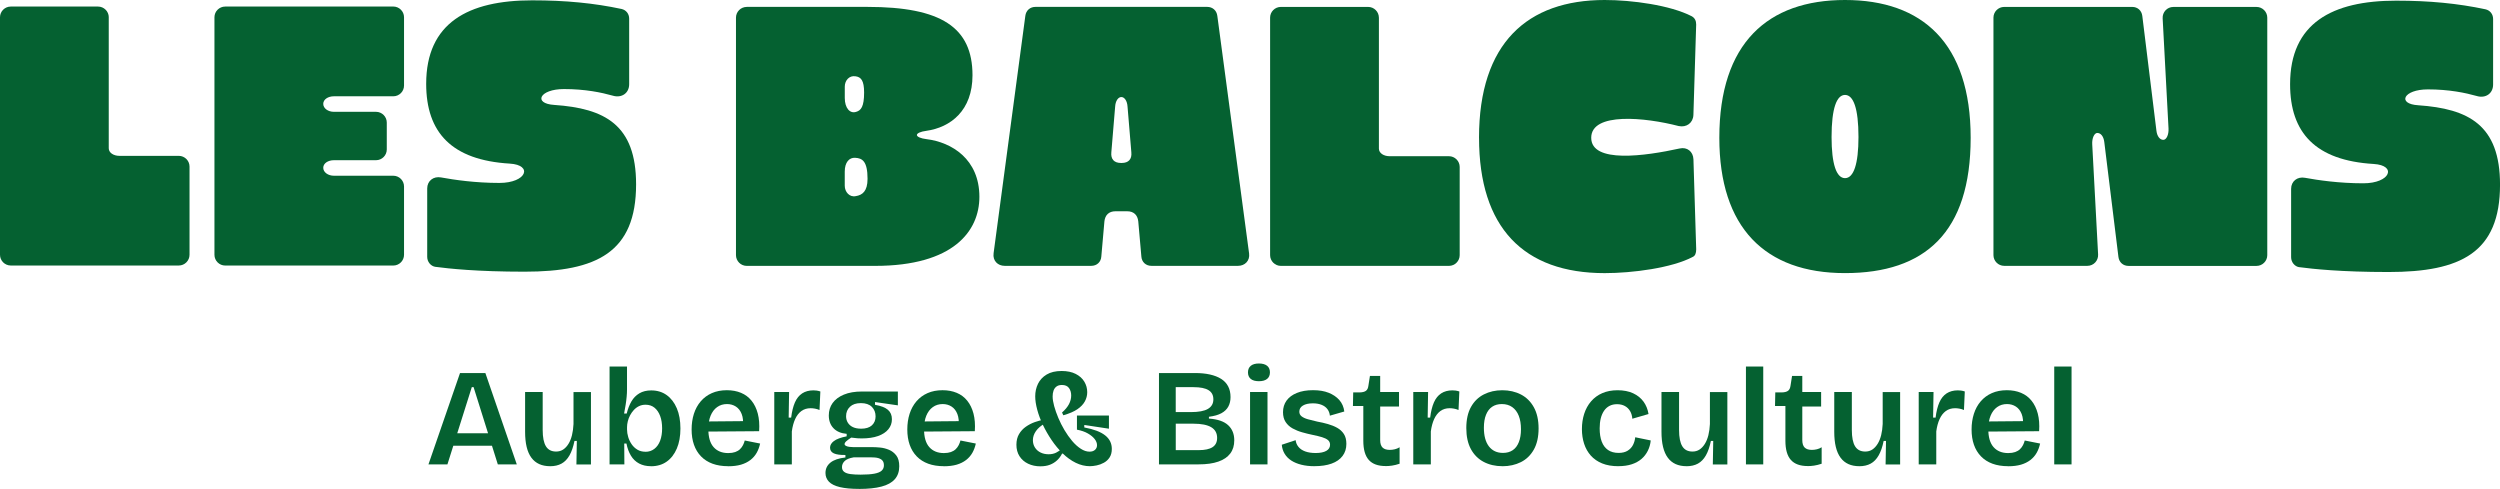
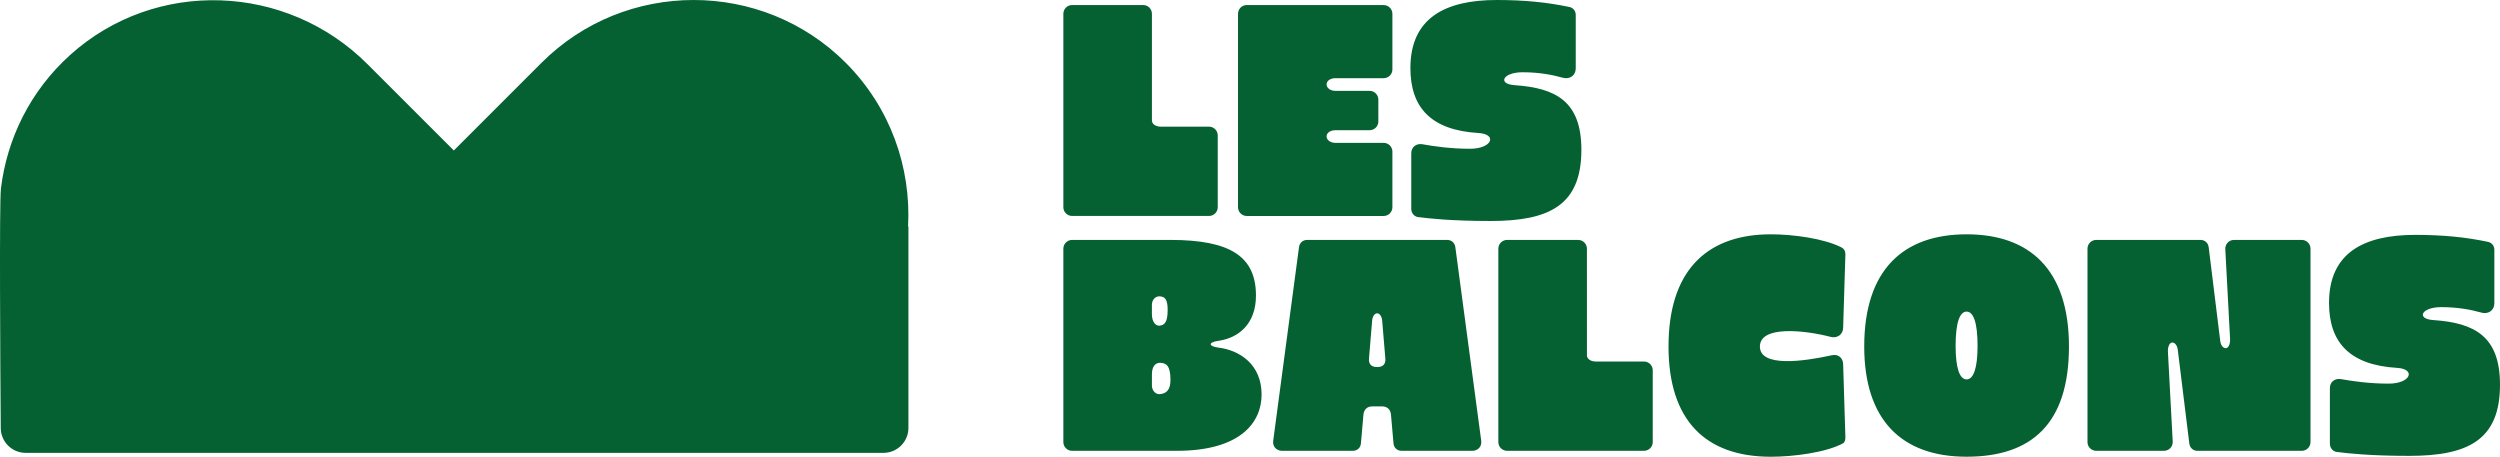
- <svg xmlns="http://www.w3.org/2000/svg" id="Layer_2" data-name="Layer 2" viewBox="0 0 902.78 176.55">
-   <defs>
-     <style>
-       .cls-1 {
-         fill: #056131;
-       }
-     </style>
-   </defs>
-   <g id="Layer_1-2" data-name="Layer 1">
-     <g>
-       <g>
-         <path class="cls-1" d="M39.27,6.23v47.31c0,1.62,1.74,2.74,3.86,2.74h21.44c2.12,0,3.87,1.75,3.87,3.87v31.86c0,2.12-1.75,3.87-3.87,3.87H3.87c-2.12,0-3.87-1.75-3.87-3.87V6.23c0-2.12,1.75-3.86,3.87-3.86h31.54c2.12,0,3.87,1.75,3.87,3.86Z" />
-         <path class="cls-1" d="M81.31,2.36h60.72c2.12,0,3.87,1.75,3.87,3.86v24.69c0,2.12-1.75,3.86-3.87,3.86h-21.44c-2.12,0-3.86,1.12-3.86,2.74s1.74,2.87,3.86,2.87h15.21c2.12,0,3.87,1.75,3.87,3.87v9.73c0,2.12-1.75,3.87-3.87,3.87h-15.21c-2.12,0-3.86,1.12-3.86,2.74s1.74,2.87,3.86,2.87h21.44c2.12,0,3.87,1.75,3.87,3.87v24.69c0,2.12-1.75,3.87-3.87,3.87h-60.72c-2.12,0-3.87-1.75-3.87-3.87V6.23c0-2.12,1.75-3.86,3.87-3.86Z" />
-         <path class="cls-1" d="M157.26,96.37c-1.75-.25-2.99-1.87-2.99-3.62v-24.69c0-2.74,2.24-4.49,4.99-3.99,4.74.87,12.34,1.99,21.07,1.99,9.85,0,12.22-6.48,3.74-6.98-20.95-1.25-30.17-11.22-30.17-28.8C153.9,8.22,169.11.12,192.17.12c12.09,0,22.32,1,32.29,3.12,1.62.37,2.74,1.74,2.74,3.49v23.69c0,3.24-2.74,5.11-5.98,4.11-3.99-1.12-9.85-2.37-17.58-2.37-8.85,0-11.22,5.24-3.49,5.73,18.2,1.25,29.55,7.11,29.55,28.68,0,24.56-14.21,31.54-40.27,31.54-17.21,0-27.43-1.12-32.17-1.75Z" />
-         <path class="cls-1" d="M269.64,2.49h43.64c26.56,0,37.9,7.36,37.9,24.69,0,12.72-7.86,18.83-16.71,20.07-2,.25-3.37.87-3.37,1.5s1.37,1.25,3.49,1.5c9.1,1.12,19.08,7.23,19.08,20.82,0,12.34-9.35,24.94-37.65,24.94h-46.38c-2.12,0-3.87-1.75-3.87-3.87V6.36c0-2.12,1.75-3.86,3.87-3.86ZM309.17,40.39c1.75-.5,2.87-1.87,2.87-6.98,0-4.36-1.12-5.61-3.12-5.86-2.24-.37-3.86,1.5-3.86,3.74v4.11c0,3.62,1.87,5.74,4.11,4.99ZM309.04,70.82c2.37-.37,4.24-1.75,4.24-6.23,0-6.36-1.87-7.48-4.49-7.61-2.12-.12-3.74,1.62-3.74,4.99v5.11c0,2.24,1.74,4.24,3.99,3.74Z" />
-         <path class="cls-1" d="M358.79,91.51l11.47-85.78c.25-1.99,1.75-3.24,3.62-3.24h62.09c1.87,0,3.37,1.25,3.62,3.24l11.47,85.78c.37,2.62-1.5,4.49-3.99,4.49h-31.29c-1.99,0-3.49-1.37-3.62-3.37l-1.12-12.72c-.25-2.24-1.62-3.62-3.99-3.62h-4.24c-2.37,0-3.74,1.37-3.99,3.62l-1.12,12.72c-.12,1.99-1.62,3.37-3.62,3.37h-31.29c-2.49,0-4.36-1.87-3.99-4.49ZM404.8,58.85h.25c2.49,0,3.74-1.37,3.49-3.86l-1.37-16.46c-.12-2.12-1.12-3.49-2.24-3.49s-2.12,1.37-2.24,3.49l-1.37,16.46c-.25,2.49,1,3.86,3.49,3.86Z" />
-         <path class="cls-1" d="M497.94,6.36v47.31c0,1.62,1.74,2.74,3.86,2.74h21.44c2.12,0,3.87,1.75,3.87,3.87v31.86c0,2.12-1.75,3.87-3.87,3.87h-60.72c-2.12,0-3.87-1.75-3.87-3.87V6.36c0-2.12,1.75-3.86,3.87-3.86h31.54c2.12,0,3.87,1.75,3.87,3.86Z" />
-         <path class="cls-1" d="M534.09,49.75c0-34.16,17.45-49.75,45.38-49.75,9.85,0,23.69,1.87,31.42,5.86,1.12.62,1.62,1.62,1.62,2.99l-1,32.67c-.12,2.87-2.49,4.61-5.36,3.99-11.97-3.12-31.54-5.11-31.54,4.24s19.45,6.61,31.92,3.87c2.74-.62,4.86,1.12,4.99,3.87l1,32.54c0,1.37-.37,2.37-1.25,2.74-7.48,3.99-21.82,5.86-31.79,5.86-29.3,0-45.38-16.46-45.38-48.87Z" />
-         <path class="cls-1" d="M620.87,49.75c0-34.16,17.45-49.75,45.38-49.75s45.38,15.58,45.38,49.75-16.46,48.87-45.38,48.87-45.38-16.46-45.38-48.87ZM666.26,64.33c3.12,0,4.86-5.11,4.86-14.84,0-10.47-1.87-15.21-4.86-15.21s-4.86,4.74-4.86,15.21c0,9.73,1.74,14.84,4.86,14.84Z" />
-         <path class="cls-1" d="M757.4,48c-1.12,0-2,1.87-1.87,4.12l2.12,39.77c.12,2.24-1.62,4.11-3.87,4.11h-30.05c-2.12,0-3.87-1.75-3.87-3.87V6.36c0-2.12,1.75-3.86,3.87-3.86h46.26c1.87,0,3.37,1.25,3.62,3.24l5.11,41.52c.25,1.99,1.25,3.24,2.49,3.24,1.12,0,1.99-1.87,1.87-4.11l-2.12-39.77c-.12-2.24,1.62-4.11,3.86-4.11h30.05c2.12,0,3.87,1.75,3.87,3.86v85.78c0,2.12-1.75,3.87-3.87,3.87h-46.26c-1.87,0-3.37-1.25-3.62-3.24l-5.11-41.52c-.25-2-1.25-3.24-2.49-3.24Z" />
-         <path class="cls-1" d="M830.34,96.5c-1.75-.25-2.99-1.87-2.99-3.62v-24.69c0-2.74,2.24-4.49,4.99-3.99,4.74.87,12.34,1.99,21.07,1.99,9.85,0,12.22-6.48,3.74-6.98-20.95-1.25-30.17-11.22-30.17-28.8,0-22.07,15.21-30.17,38.28-30.17,12.09,0,22.32,1,32.29,3.12,1.62.37,2.74,1.74,2.74,3.49v23.69c0,3.24-2.74,5.11-5.98,4.11-3.99-1.12-9.85-2.37-17.58-2.37-8.85,0-11.22,5.24-3.49,5.73,18.2,1.25,29.55,7.11,29.55,28.68,0,24.56-14.21,31.54-40.27,31.54-17.21,0-27.43-1.12-32.17-1.75Z" />
-       </g>
-       <g>
-         <path class="cls-1" d="M154.72,167.7l11.4-32.99h9.15l11.35,32.99h-6.85l-8.75-27.89h-.65l-8.8,27.89h-6.85ZM160.77,160.95v-4.5h20.7v4.5h-20.7Z" />
-         <path class="cls-1" d="M198.66,168.35c-3,0-5.26-1.02-6.77-3.07-1.52-2.05-2.27-5.17-2.27-9.37v-14.35h6.35v13.7c0,2.67.39,4.63,1.17,5.9.78,1.27,2.01,1.9,3.67,1.9.97,0,1.82-.24,2.55-.72.73-.48,1.38-1.17,1.92-2.05.55-.88.97-1.93,1.27-3.15.3-1.22.48-2.56.55-4.02v-11.55h6.3v26.15h-5.25l.15-8.5h-.85c-.43,2.13-1.03,3.87-1.8,5.22-.77,1.35-1.72,2.34-2.87,2.97-1.15.63-2.52.95-4.12.95Z" />
-         <path class="cls-1" d="M235.06,168.35c-1.63,0-3.06-.33-4.27-.97-1.22-.65-2.2-1.59-2.95-2.82-.75-1.23-1.29-2.7-1.62-4.4h-.8l.05,7.55h-5.35v-35.34h6.3v8.25c0,.83-.04,1.72-.13,2.67-.08.95-.21,1.93-.37,2.93-.17,1-.35,2.03-.55,3.1h.95c.4-1.67.97-3.12,1.7-4.37.73-1.25,1.69-2.22,2.87-2.92,1.18-.7,2.61-1.05,4.27-1.05,2.17,0,4.03.57,5.6,1.7,1.57,1.13,2.78,2.73,3.65,4.77.87,2.05,1.3,4.47,1.3,7.27s-.43,5.22-1.3,7.25c-.87,2.03-2.08,3.61-3.65,4.72-1.57,1.12-3.47,1.68-5.7,1.68ZM233.06,163.15c1.23,0,2.31-.35,3.22-1.05.92-.7,1.62-1.68,2.1-2.95.48-1.27.72-2.75.72-4.45s-.23-3.18-.7-4.45c-.47-1.27-1.14-2.27-2.02-3-.88-.73-1.97-1.1-3.27-1.1-.87,0-1.66.17-2.37.52-.72.35-1.34.82-1.87,1.4-.53.58-.98,1.22-1.35,1.92-.37.7-.64,1.42-.82,2.17-.18.75-.27,1.46-.27,2.13v.8c0,.87.14,1.77.42,2.72.28.95.7,1.82,1.25,2.62.55.8,1.24,1.45,2.07,1.95.83.5,1.8.75,2.9.75Z" />
-         <path class="cls-1" d="M262.95,168.35c-2.13,0-4.02-.3-5.65-.9-1.63-.6-3.02-1.48-4.15-2.65-1.13-1.17-1.98-2.57-2.55-4.2-.57-1.63-.85-3.47-.85-5.5s.27-3.92.82-5.65c.55-1.73,1.38-3.24,2.47-4.52,1.1-1.28,2.44-2.28,4.02-2.97,1.58-.7,3.39-1.05,5.42-1.05,1.9,0,3.61.32,5.12.95,1.52.63,2.78,1.58,3.8,2.85,1.02,1.27,1.77,2.82,2.25,4.65.48,1.83.64,3.95.48,6.35l-20.35.15v-3.65l16.55-.15-2.05,2.05c.17-1.87.02-3.4-.45-4.6-.47-1.2-1.17-2.1-2.1-2.7-.93-.6-2-.9-3.2-.9-1.37,0-2.56.37-3.57,1.1-1.02.73-1.8,1.77-2.35,3.1-.55,1.33-.82,2.95-.82,4.85,0,2.9.63,5.07,1.9,6.5,1.27,1.43,3.03,2.15,5.3,2.15.97,0,1.8-.13,2.5-.37.7-.25,1.27-.59,1.72-1.02.45-.43.82-.93,1.1-1.48.28-.55.49-1.11.63-1.67l5.55,1.1c-.27,1.23-.68,2.35-1.25,3.35-.57,1-1.32,1.87-2.27,2.6-.95.73-2.08,1.29-3.4,1.68-1.32.38-2.86.57-4.62.57Z" />
-         <path class="cls-1" d="M279.6,167.7v-26.15h5.35l-.15,9.25h.9c.27-2.2.72-4.02,1.35-5.47.63-1.45,1.51-2.54,2.62-3.27,1.12-.73,2.47-1.1,4.07-1.1.37,0,.75.03,1.15.08.4.05.85.16,1.35.32l-.3,6.7c-.53-.23-1.08-.4-1.65-.5-.57-.1-1.08-.15-1.55-.15-1.3,0-2.42.34-3.35,1.02-.93.68-1.68,1.65-2.25,2.9-.57,1.25-.97,2.74-1.2,4.47v11.9h-6.35Z" />
-         <path class="cls-1" d="M310.24,176.55c-2.83,0-5.15-.22-6.95-.65-1.8-.43-3.12-1.08-3.95-1.95-.83-.87-1.25-1.92-1.25-3.15,0-1.53.6-2.78,1.8-3.75s3-1.58,5.4-1.85v-.9c-1.83.03-3.22-.16-4.15-.57-.93-.42-1.4-1.11-1.4-2.07,0-.9.47-1.7,1.4-2.4.93-.7,2.47-1.27,4.6-1.7v-.9c-2.03-.17-3.62-.84-4.75-2.02-1.13-1.18-1.7-2.72-1.7-4.62,0-1.7.46-3.19,1.37-4.47.92-1.28,2.27-2.3,4.07-3.05,1.8-.75,3.98-1.12,6.55-1.12h12.95v5l-8.25-1.2v1c2.13.37,3.68.97,4.65,1.8.97.83,1.45,1.97,1.45,3.4s-.43,2.57-1.27,3.62c-.85,1.05-2.09,1.87-3.72,2.45-1.63.58-3.62.87-5.95.87-.47,0-.96-.02-1.47-.05-.52-.03-1.28-.12-2.28-.25-.73.47-1.32.89-1.75,1.28-.43.38-.65.74-.65,1.07,0,.27.17.48.5.65.33.17.75.28,1.25.35.5.07,1,.1,1.5.1h7.05c.67,0,1.52.05,2.57.15,1.05.1,2.1.37,3.15.8,1.05.43,1.93,1.12,2.65,2.05.72.93,1.07,2.23,1.07,3.9,0,1.9-.53,3.46-1.6,4.67-1.07,1.22-2.67,2.11-4.82,2.67-2.15.57-4.84.85-8.07.85ZM310.74,171.4c2.1,0,3.77-.12,5-.35,1.23-.23,2.12-.6,2.65-1.1.53-.5.8-1.13.8-1.9s-.17-1.3-.5-1.7c-.33-.4-.76-.68-1.27-.85-.52-.17-1.04-.27-1.57-.3-.53-.03-.98-.05-1.35-.05h-6.2c-1.57.27-2.67.72-3.3,1.35s-.95,1.35-.95,2.15.27,1.35.8,1.75c.53.4,1.3.67,2.3.8s2.2.2,3.6.2ZM310.94,154.81c1.73,0,3.04-.41,3.92-1.22.88-.82,1.32-1.89,1.32-3.22,0-1.4-.45-2.55-1.35-3.45s-2.22-1.35-3.95-1.35-3.02.44-3.95,1.32c-.93.88-1.4,2.02-1.4,3.42,0,.87.21,1.64.63,2.32.42.68,1.02,1.22,1.82,1.6.8.38,1.78.57,2.95.57Z" />
-         <path class="cls-1" d="M340.84,168.35c-2.13,0-4.02-.3-5.65-.9-1.63-.6-3.02-1.48-4.15-2.65-1.13-1.17-1.98-2.57-2.55-4.2-.57-1.63-.85-3.47-.85-5.5s.27-3.92.82-5.65c.55-1.73,1.38-3.24,2.47-4.52,1.1-1.28,2.44-2.28,4.02-2.97,1.58-.7,3.39-1.05,5.42-1.05,1.9,0,3.61.32,5.12.95,1.52.63,2.78,1.58,3.8,2.85,1.02,1.27,1.77,2.82,2.25,4.65.48,1.83.64,3.95.48,6.35l-20.35.15v-3.65l16.55-.15-2.05,2.05c.17-1.87.02-3.4-.45-4.6-.47-1.2-1.17-2.1-2.1-2.7-.93-.6-2-.9-3.2-.9-1.37,0-2.56.37-3.57,1.1-1.02.73-1.8,1.77-2.35,3.1-.55,1.33-.82,2.95-.82,4.85,0,2.9.63,5.07,1.9,6.5,1.27,1.43,3.03,2.15,5.3,2.15.97,0,1.8-.13,2.5-.37.7-.25,1.27-.59,1.72-1.02.45-.43.82-.93,1.1-1.48.28-.55.49-1.11.63-1.67l5.55,1.1c-.27,1.23-.68,2.35-1.25,3.35-.57,1-1.32,1.87-2.27,2.6-.95.73-2.08,1.29-3.4,1.68-1.32.38-2.86.57-4.62.57Z" />
-         <path class="cls-1" d="M375.73,168.4c-1.67,0-3.16-.32-4.47-.95-1.32-.63-2.35-1.53-3.1-2.7-.75-1.17-1.12-2.55-1.12-4.15,0-1.5.32-2.78.95-3.85.63-1.07,1.45-1.95,2.45-2.65,1-.7,2.08-1.26,3.25-1.68,1.17-.42,2.3-.71,3.4-.87l.25,1.35c-1.43.8-2.52,1.72-3.25,2.77-.73,1.05-1.1,2.14-1.1,3.27,0,1,.24,1.88.73,2.65.48.77,1.15,1.37,2,1.8.85.43,1.84.65,2.97.65,1,0,1.89-.19,2.67-.57.78-.38,1.52-.89,2.22-1.52l1,1.85h-1.05c-.47.93-1.07,1.74-1.8,2.42-.73.68-1.59,1.22-2.57,1.6-.98.38-2.12.57-3.42.57ZM393.58,168.35c-1.73,0-3.43-.41-5.1-1.22-1.67-.82-3.23-1.94-4.7-3.37-1.47-1.43-2.8-3.03-4-4.8-1.2-1.77-2.25-3.59-3.15-5.47s-1.59-3.72-2.07-5.52c-.48-1.8-.73-3.42-.73-4.85,0-1.63.33-3.14,1-4.52.67-1.38,1.71-2.5,3.12-3.35,1.42-.85,3.22-1.28,5.42-1.28,2,0,3.69.35,5.07,1.05,1.38.7,2.42,1.63,3.12,2.8.7,1.17,1.05,2.43,1.05,3.8,0,1.17-.28,2.27-.85,3.32-.57,1.05-1.47,2-2.72,2.85-1.25.85-2.94,1.57-5.07,2.17l-.45-1c1.13-1,1.97-2.01,2.5-3.02.53-1.02.8-2.06.8-3.12s-.27-1.97-.8-2.7c-.53-.73-1.38-1.1-2.55-1.1-.8,0-1.45.18-1.95.55-.5.37-.86.87-1.08,1.5-.22.63-.32,1.33-.32,2.1,0,.97.18,2.12.55,3.47.37,1.35.87,2.77,1.5,4.27.63,1.5,1.37,2.97,2.22,4.4.85,1.43,1.78,2.74,2.77,3.92,1,1.18,2.04,2.12,3.12,2.82,1.08.7,2.14,1.05,3.17,1.05.83,0,1.49-.22,1.97-.65.48-.43.73-1,.73-1.7s-.28-1.47-.85-2.2c-.57-.73-1.38-1.41-2.45-2.02-1.07-.62-2.38-1.07-3.95-1.37v-5.1h11.55v4.75l-8.9-1.35v.9c3.4.63,5.91,1.58,7.52,2.85,1.62,1.27,2.42,2.9,2.42,4.9,0,1.23-.27,2.26-.8,3.07-.53.82-1.22,1.46-2.07,1.92-.85.47-1.72.79-2.62.97-.9.18-1.72.28-2.45.28Z" />
-         <path class="cls-1" d="M418.52,167.7v-32.99h13.05c1.97,0,3.74.17,5.32.52,1.58.35,2.93.87,4.05,1.57,1.12.7,1.97,1.6,2.55,2.7.58,1.1.87,2.4.87,3.9,0,1.3-.27,2.44-.8,3.42-.53.98-1.37,1.78-2.5,2.4-1.13.62-2.63,1.04-4.5,1.28v.65c3.17.23,5.48,1.03,6.95,2.4,1.47,1.37,2.2,3.18,2.2,5.45,0,1.9-.48,3.49-1.45,4.77-.97,1.28-2.4,2.26-4.3,2.92-1.9.67-4.28,1-7.15,1h-14.3ZM424.57,148.81h5.5c2.77,0,4.81-.38,6.12-1.15,1.32-.77,1.97-1.92,1.97-3.45s-.59-2.61-1.77-3.33c-1.18-.72-2.97-1.07-5.37-1.07h-6.45v9ZM424.57,162.55h8.3c2.23,0,3.9-.36,5-1.08,1.1-.72,1.65-1.82,1.65-3.32,0-1.73-.71-3.02-2.12-3.87-1.42-.85-3.56-1.28-6.42-1.28h-6.4v9.55Z" />
-         <path class="cls-1" d="M454.61,137.66c-1.3,0-2.28-.28-2.95-.83-.67-.55-1-1.34-1-2.37s.34-1.82,1.02-2.37c.68-.55,1.66-.83,2.92-.83s2.29.28,2.97.83c.68.55,1.02,1.34,1.02,2.37s-.34,1.82-1.02,2.37c-.68.55-1.67.83-2.97.83ZM451.41,167.7v-26.15h6.3v26.15h-6.3Z" />
-         <path class="cls-1" d="M474.71,168.35c-1.77,0-3.36-.17-4.77-.53-1.42-.35-2.63-.86-3.65-1.52-1.02-.67-1.82-1.48-2.4-2.45-.58-.97-.92-2.05-1.02-3.25l5-1.65c.1.9.44,1.71,1.02,2.42.58.72,1.4,1.27,2.45,1.65,1.05.38,2.31.57,3.77.57,1.63,0,2.91-.26,3.82-.77.92-.52,1.37-1.26,1.37-2.22,0-.7-.25-1.26-.75-1.68-.5-.42-1.22-.77-2.15-1.05-.93-.28-2.07-.56-3.4-.83-1.27-.27-2.52-.57-3.77-.93-1.25-.35-2.4-.82-3.45-1.4-1.05-.58-1.89-1.35-2.52-2.3-.63-.95-.95-2.14-.95-3.57,0-1.6.43-2.99,1.27-4.17.85-1.18,2.09-2.11,3.72-2.77,1.63-.67,3.58-1,5.85-1s4.04.31,5.62.93,2.87,1.49,3.87,2.62c1,1.13,1.6,2.52,1.8,4.15l-5.2,1.5c-.1-.93-.41-1.73-.92-2.4-.52-.67-1.22-1.17-2.1-1.52-.88-.35-1.92-.53-3.12-.53-1.53,0-2.73.27-3.6.8-.87.53-1.3,1.27-1.3,2.2,0,.7.27,1.27.83,1.7.55.43,1.31.78,2.27,1.05.97.27,2.1.55,3.4.85,1.3.23,2.57.52,3.82.88,1.25.35,2.37.81,3.37,1.37s1.8,1.31,2.4,2.22c.6.92.9,2.11.9,3.57,0,1.7-.46,3.16-1.38,4.37-.92,1.22-2.23,2.13-3.95,2.75-1.72.62-3.77.93-6.17.93Z" />
-         <path class="cls-1" d="M500.4,168.3c-2.77,0-4.81-.74-6.12-2.22-1.32-1.48-1.97-3.79-1.97-6.92v-12.55h-3.75l.1-4.9h2.35c1.03-.03,1.79-.23,2.27-.6.48-.37.77-.98.87-1.85l.55-3.5h3.7v5.8h6.8v5.25h-6.8v12.1c0,1.27.29,2.17.88,2.73.58.55,1.44.82,2.58.82.6,0,1.21-.07,1.82-.22.62-.15,1.19-.39,1.73-.73v5.95c-1,.33-1.92.56-2.75.68-.83.12-1.58.17-2.25.17Z" />
-         <path class="cls-1" d="M510.35,167.7v-26.15h5.35l-.15,9.25h.9c.27-2.2.72-4.02,1.35-5.47s1.51-2.54,2.62-3.27c1.12-.73,2.48-1.1,4.07-1.1.37,0,.75.03,1.15.08.4.05.85.16,1.35.32l-.3,6.7c-.53-.23-1.08-.4-1.65-.5-.57-.1-1.08-.15-1.55-.15-1.3,0-2.42.34-3.35,1.02-.93.68-1.68,1.65-2.25,2.9-.57,1.25-.97,2.74-1.2,4.47v11.9h-6.35Z" />
-         <path class="cls-1" d="M542.55,168.35c-2.57,0-4.83-.53-6.8-1.57-1.97-1.05-3.5-2.59-4.6-4.62-1.1-2.03-1.65-4.57-1.65-7.6s.57-5.61,1.7-7.62c1.13-2.02,2.68-3.52,4.65-4.52,1.97-1,4.18-1.5,6.65-1.5s4.78.52,6.75,1.55c1.97,1.03,3.52,2.57,4.65,4.62,1.13,2.05,1.7,4.59,1.7,7.62s-.57,5.62-1.72,7.65c-1.15,2.03-2.71,3.54-4.67,4.52-1.97.98-4.18,1.48-6.65,1.48ZM542.75,163.55c1.37,0,2.53-.32,3.5-.97s1.71-1.62,2.22-2.92c.52-1.3.77-2.85.77-4.65,0-1.9-.27-3.52-.8-4.87s-1.32-2.39-2.35-3.13c-1.03-.73-2.28-1.1-3.75-1.1-1.37,0-2.53.32-3.5.97-.97.65-1.71,1.62-2.22,2.9-.52,1.28-.77,2.84-.77,4.67,0,2.93.61,5.18,1.82,6.75,1.22,1.57,2.91,2.35,5.07,2.35Z" />
-         <path class="cls-1" d="M584.39,168.35c-2.23,0-4.17-.33-5.82-1-1.65-.67-3.02-1.61-4.1-2.82-1.08-1.22-1.89-2.64-2.42-4.27-.53-1.63-.8-3.4-.8-5.3,0-2,.28-3.85.83-5.55.55-1.7,1.37-3.19,2.47-4.47,1.1-1.28,2.45-2.28,4.05-2.97,1.6-.7,3.45-1.05,5.55-1.05s4.03.37,5.6,1.1c1.57.73,2.82,1.74,3.75,3.02.93,1.28,1.53,2.77,1.8,4.47l-5.85,1.7c-.07-1.03-.33-1.95-.8-2.75s-1.1-1.42-1.9-1.85c-.8-.43-1.73-.65-2.8-.65s-1.94.2-2.72.6c-.78.4-1.44.98-1.97,1.75-.53.77-.93,1.68-1.2,2.75-.27,1.07-.4,2.28-.4,3.65,0,1.87.25,3.46.75,4.77.5,1.32,1.26,2.32,2.27,3.02,1.02.7,2.29,1.05,3.82,1.05,1.33,0,2.42-.27,3.27-.8.85-.53,1.49-1.22,1.93-2.08.43-.85.7-1.77.8-2.77l5.6,1.15c-.13,1.33-.48,2.57-1.05,3.72-.57,1.15-1.33,2.14-2.3,2.97-.97.83-2.14,1.47-3.52,1.92-1.38.45-2.99.68-4.82.68Z" />
-         <path class="cls-1" d="M609.03,168.35c-3,0-5.26-1.02-6.77-3.07-1.52-2.05-2.28-5.17-2.28-9.37v-14.35h6.35v13.7c0,2.67.39,4.63,1.17,5.9.78,1.27,2.01,1.9,3.67,1.9.97,0,1.82-.24,2.55-.72.73-.48,1.37-1.17,1.92-2.05.55-.88.97-1.93,1.28-3.15.3-1.22.48-2.56.55-4.02v-11.55h6.3v26.15h-5.25l.15-8.5h-.85c-.43,2.13-1.03,3.87-1.8,5.22-.77,1.35-1.72,2.34-2.87,2.97-1.15.63-2.53.95-4.13.95Z" />
-         <path class="cls-1" d="M630.48,167.7v-35.34h6.25v35.34h-6.25Z" />
-         <path class="cls-1" d="M652.82,168.3c-2.77,0-4.81-.74-6.12-2.22-1.32-1.48-1.97-3.79-1.97-6.92v-12.55h-3.75l.1-4.9h2.35c1.03-.03,1.79-.23,2.27-.6.48-.37.77-.98.88-1.85l.55-3.5h3.7v5.8h6.8v5.25h-6.8v12.1c0,1.27.29,2.17.88,2.73.58.55,1.44.82,2.57.82.6,0,1.21-.07,1.82-.22.62-.15,1.19-.39,1.72-.73v5.95c-1,.33-1.92.56-2.75.68-.83.12-1.58.17-2.25.17Z" />
-         <path class="cls-1" d="M671.42,168.35c-3,0-5.26-1.02-6.77-3.07-1.52-2.05-2.28-5.17-2.28-9.37v-14.35h6.35v13.7c0,2.67.39,4.63,1.17,5.9.78,1.27,2.01,1.9,3.67,1.9.97,0,1.82-.24,2.55-.72.73-.48,1.37-1.17,1.92-2.05.55-.88.97-1.93,1.28-3.15.3-1.22.48-2.56.55-4.02v-11.55h6.3v26.15h-5.25l.15-8.5h-.85c-.43,2.13-1.03,3.87-1.8,5.22-.77,1.35-1.72,2.34-2.87,2.97-1.15.63-2.53.95-4.13.95Z" />
-         <path class="cls-1" d="M692.87,167.7v-26.15h5.35l-.15,9.25h.9c.27-2.2.72-4.02,1.35-5.47s1.51-2.54,2.62-3.27c1.12-.73,2.48-1.1,4.07-1.1.37,0,.75.03,1.15.08.4.05.85.16,1.35.32l-.3,6.7c-.53-.23-1.08-.4-1.65-.5-.57-.1-1.08-.15-1.55-.15-1.3,0-2.42.34-3.35,1.02-.93.68-1.68,1.65-2.25,2.9-.57,1.25-.97,2.74-1.2,4.47v11.9h-6.35Z" />
-         <path class="cls-1" d="M725.16,168.35c-2.13,0-4.02-.3-5.65-.9-1.63-.6-3.02-1.48-4.15-2.65-1.13-1.17-1.98-2.57-2.55-4.2-.57-1.63-.85-3.47-.85-5.5s.28-3.92.83-5.65c.55-1.73,1.37-3.24,2.47-4.52,1.1-1.28,2.44-2.28,4.02-2.97,1.58-.7,3.39-1.05,5.42-1.05,1.9,0,3.61.32,5.12.95,1.52.63,2.78,1.58,3.8,2.85,1.02,1.27,1.77,2.82,2.25,4.65s.64,3.95.48,6.35l-20.35.15v-3.65l16.55-.15-2.05,2.05c.17-1.87.02-3.4-.45-4.6-.47-1.2-1.17-2.1-2.1-2.7-.93-.6-2-.9-3.2-.9-1.37,0-2.56.37-3.57,1.1-1.02.73-1.8,1.77-2.35,3.1s-.83,2.95-.83,4.85c0,2.9.63,5.07,1.9,6.5,1.27,1.43,3.03,2.15,5.3,2.15.97,0,1.8-.13,2.5-.37.7-.25,1.28-.59,1.73-1.02.45-.43.82-.93,1.1-1.48s.49-1.11.63-1.67l5.55,1.1c-.27,1.23-.68,2.35-1.25,3.35-.57,1-1.32,1.87-2.27,2.6-.95.73-2.08,1.29-3.4,1.68-1.32.38-2.86.57-4.62.57Z" />
-         <path class="cls-1" d="M741.81,167.7v-35.34h6.25v35.34h-6.25Z" />
-       </g>
-     </g>
-   </g>
+ <svg xmlns="http://www.w3.org/2000/svg" viewBox="0 0 285 52.069" fill="none">
+   <path d="M201.88 26.711C204.413 26.711 207.971 27.191 209.959 28.219C210.247 28.378 210.375 28.635 210.375 28.99L210.118 37.39C210.088 38.127 209.476 38.576 208.738 38.414C205.661 37.613 200.63 37.099 200.629 39.503C200.629 41.907 205.63 41.201 208.836 40.497C209.542 40.338 210.087 40.785 210.118 41.491L210.375 49.857C210.375 50.209 210.28 50.467 210.054 50.565C208.13 51.589 204.443 52.069 201.88 52.069C194.346 52.069 190.211 47.838 190.211 39.503L190.224 38.69C190.494 30.469 194.922 26.711 201.88 26.711ZM224.191 26.711C231.374 26.711 235.861 30.718 235.861 39.5C235.861 48.282 231.631 52.066 224.191 52.066C216.752 52.066 212.522 47.836 212.522 39.5C212.522 30.715 217.009 26.711 224.191 26.711ZM275.349 26.775C278.46 26.775 281.088 27.032 283.651 27.576C284.067 27.671 284.357 28.026 284.357 28.473V34.563C284.357 35.395 283.651 35.879 282.819 35.622C281.795 35.334 280.286 35.013 278.298 35.013C276.022 35.013 275.413 36.359 277.401 36.487C282.082 36.809 285 38.313 285 43.859C285 50.173 281.345 51.969 274.646 51.969C270.222 51.969 267.595 51.681 266.374 51.519L266.294 51.506C265.888 51.405 265.606 51.013 265.606 50.592V44.245C265.606 43.539 266.184 43.091 266.888 43.22C268.105 43.443 270.063 43.734 272.306 43.734C274.838 43.734 275.447 42.067 273.266 41.938C267.882 41.617 265.509 39.053 265.509 34.532C265.509 28.858 269.421 26.776 275.349 26.775ZM61.744 7.149C71.276 -2.382 86.876 -2.382 96.407 7.149C101.51 12.255 103.881 19.094 103.52 25.811V25.814H103.56V48.784C103.56 50.353 102.287 51.626 100.718 51.626H2.927C1.364 51.626 0.097 50.366 0.085 48.806C0.033 41.626 -0.087 23.101 0.106 21.514V21.477H0.109C0.798 15.827 3.428 10.376 8.02 6.246C17.738 -2.493 32.659 -1.924 41.9 7.32L51.738 17.154L61.744 7.149ZM133.434 27.351C140.261 27.351 143.179 29.241 143.179 33.697C143.179 36.967 141.16 38.537 138.884 38.858C138.37 38.923 138.019 39.081 138.019 39.243C138.019 39.405 138.371 39.565 138.915 39.629C141.255 39.916 143.821 41.489 143.821 44.982C143.821 48.157 141.417 51.394 134.14 51.394H122.216C121.671 51.394 121.222 50.944 121.222 50.399V28.345C121.222 27.8 121.671 27.351 122.216 27.351H133.434ZM164.98 27.351C165.46 27.351 165.846 27.672 165.91 28.186L168.858 50.24C168.953 50.913 168.473 51.394 167.834 51.394H159.789C159.275 51.394 158.892 51.041 158.858 50.527L158.571 47.258C158.507 46.68 158.155 46.328 157.547 46.328H156.458C155.849 46.328 155.497 46.68 155.433 47.258L155.146 50.527C155.115 51.041 154.73 51.393 154.216 51.394H146.17C145.528 51.393 145.048 50.913 145.146 50.24L148.085 28.186C148.149 27.672 148.535 27.351 149.016 27.351H164.98ZM179.914 27.351C180.459 27.351 180.908 27.8 180.908 28.345L180.911 40.51C180.911 40.926 181.361 41.213 181.905 41.213H187.418C187.962 41.213 188.412 41.663 188.412 42.207V50.399C188.412 50.944 187.962 51.393 187.418 51.394H171.805C171.26 51.394 170.811 50.944 170.811 50.399V28.345C170.811 27.8 171.26 27.351 171.805 27.351H179.914ZM250.86 27.351C251.341 27.351 251.726 27.672 251.79 28.183L253.106 38.858C253.17 39.372 253.427 39.693 253.748 39.693C254.036 39.693 254.262 39.213 254.229 38.635L253.684 28.408C253.653 27.83 254.1 27.351 254.678 27.351H262.404C262.949 27.351 263.398 27.8 263.398 28.345V50.399C263.398 50.944 262.949 51.394 262.404 51.394H250.512C250.032 51.394 249.646 51.072 249.582 50.559L248.267 39.883C248.202 39.369 247.945 39.048 247.624 39.048L247.57 39.057C247.309 39.112 247.112 39.568 247.144 40.109L247.689 50.335C247.719 50.913 247.272 51.393 246.694 51.394H238.967C238.422 51.393 237.973 50.944 237.973 50.399V28.345C237.973 27.8 238.422 27.351 238.967 27.351H250.86ZM132.28 41.36C131.736 41.327 131.319 41.776 131.319 42.642V43.957C131.319 44.535 131.769 45.046 132.344 44.918C132.953 44.823 133.434 44.468 133.434 43.315C133.434 41.678 132.953 41.391 132.28 41.36ZM224.191 35.523C223.421 35.524 222.94 36.742 222.94 39.437C222.941 41.935 223.39 43.251 224.191 43.251C224.993 43.251 225.442 41.935 225.442 39.437C225.442 36.745 224.962 35.523 224.191 35.523ZM156.996 35.72C156.706 35.72 156.452 36.072 156.418 36.616L156.066 40.847C156.002 41.489 156.323 41.841 156.962 41.841H157.029C157.672 41.841 157.99 41.489 157.926 40.847L157.574 36.616C157.544 36.072 157.287 35.72 156.996 35.72ZM132.311 33.792C131.732 33.697 131.316 34.178 131.316 34.753V35.812C131.317 36.741 131.797 37.285 132.375 37.093L132.535 37.036C132.892 36.865 133.112 36.452 133.112 35.301C133.112 34.178 132.824 33.856 132.311 33.792ZM170.629 0C173.737 0 176.368 0.257 178.932 0.802C179.348 0.897 179.635 1.252 179.635 1.698V7.788C179.635 8.62 178.932 9.103 178.097 8.847C177.072 8.559 175.563 8.238 173.575 8.238C171.299 8.238 170.691 9.583 172.679 9.712C177.359 10.033 180.277 11.538 180.277 17.084C180.277 23.401 176.622 25.193 169.923 25.193C165.5 25.193 162.869 24.906 161.651 24.744L161.571 24.73C161.166 24.63 160.884 24.239 160.884 23.817V17.47C160.884 16.763 161.462 16.317 162.165 16.445C163.383 16.669 165.341 16.959 167.583 16.959C170.116 16.959 170.724 15.292 168.543 15.163C163.156 14.842 160.786 12.279 160.786 7.758C160.789 2.084 164.701 9.92678e-05 170.629 0ZM157.74 0.578C158.285 0.578 158.734 1.028 158.734 1.572V7.92C158.734 8.464 158.285 8.914 157.74 8.914H152.225C151.68 8.914 151.231 9.201 151.231 9.62C151.231 10.039 151.68 10.357 152.225 10.357H156.137C156.681 10.357 157.131 10.807 157.131 11.352V13.851C157.131 14.395 156.681 14.845 156.137 14.845H152.225C151.68 14.845 151.231 15.133 151.231 15.549C151.231 15.965 151.68 16.286 152.225 16.286H157.74C158.285 16.286 158.734 16.736 158.734 17.28V23.628C158.734 24.172 158.284 24.622 157.74 24.622H142.127C141.583 24.622 141.133 24.172 141.133 23.628V1.569C141.133 1.025 141.583 0.575 142.127 0.575L157.74 0.578ZM130.325 0.575C130.87 0.575 131.319 1.025 131.319 1.569V13.734C131.319 14.15 131.769 14.438 132.314 14.438H137.829C138.374 14.439 138.823 14.888 138.823 15.433V23.624C138.823 24.168 138.374 24.618 137.829 24.618H122.216C121.671 24.618 121.222 24.169 121.222 23.624V1.569C121.222 1.025 121.671 0.575 122.216 0.575H130.325Z" fill="#056131" />
</svg>
